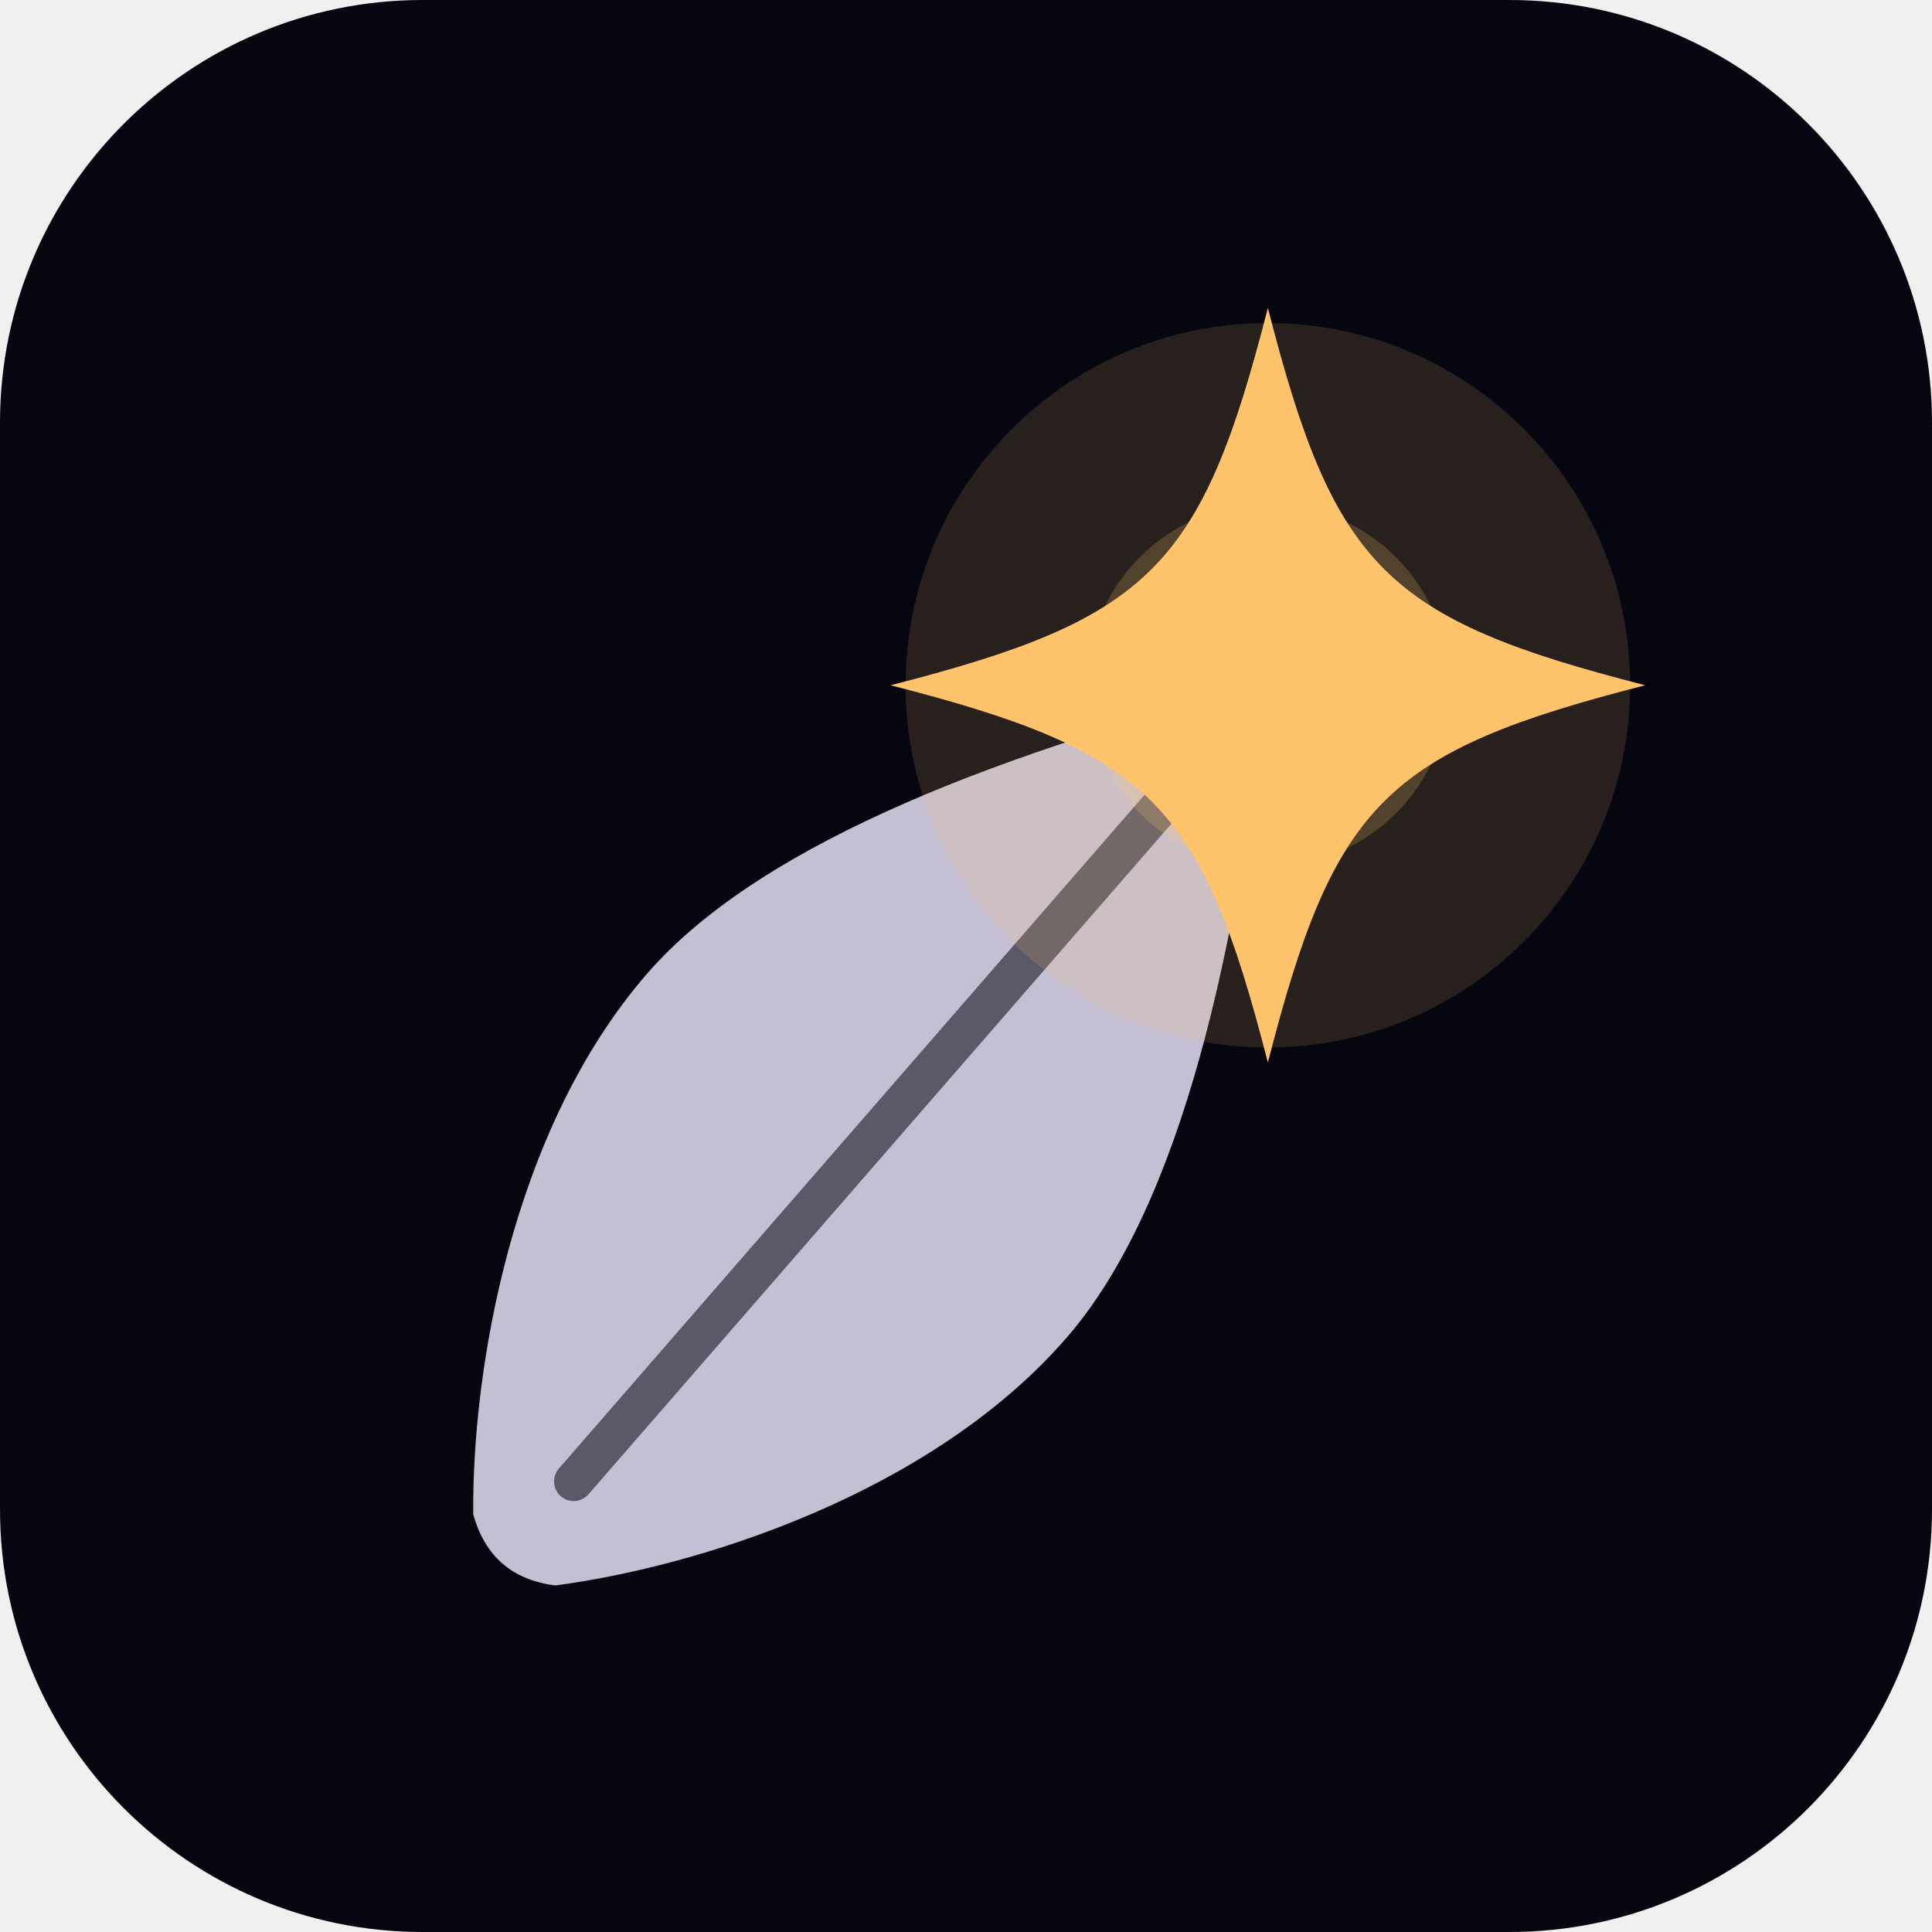
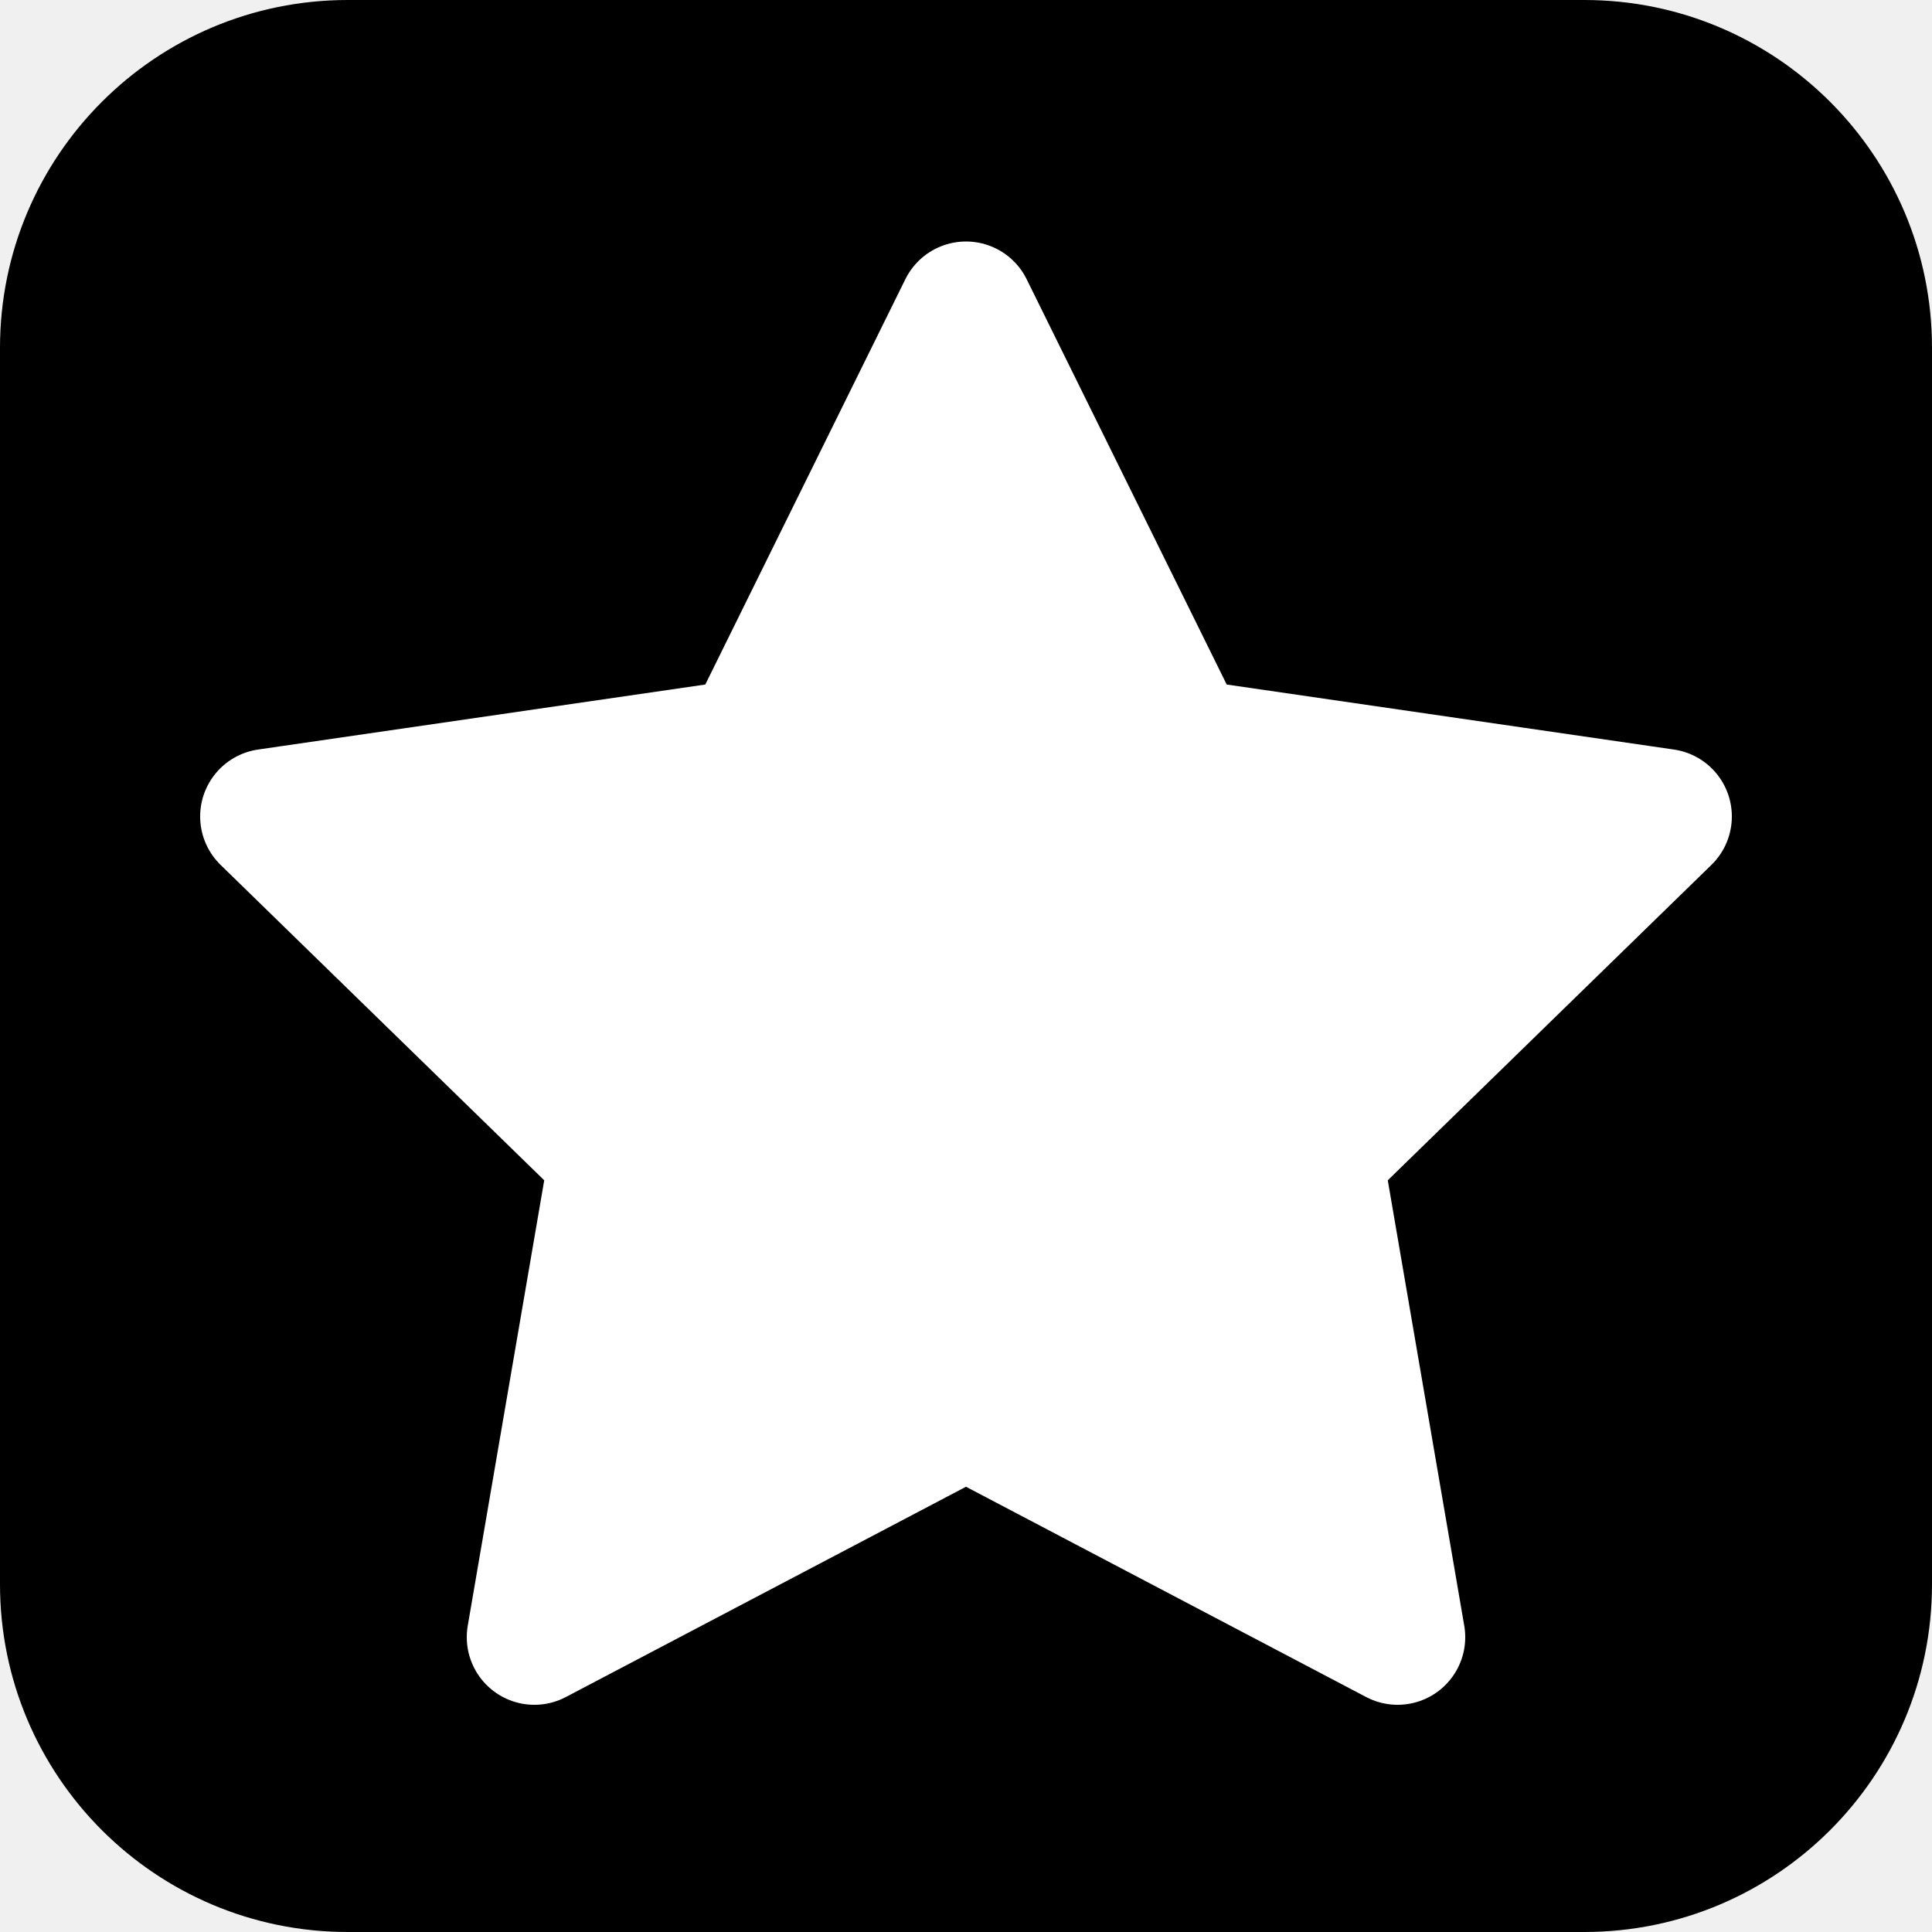
- <svg xmlns="http://www.w3.org/2000/svg" viewBox="0 0 64 64" role="img" aria-label="STARSURFER">
-   <rect width="64" height="64" rx="14" fill="#05060f" />
-   <g transform="translate(29.5 37) rotate(41)">
-     <path fill="#c4bfd2" d="       M 0 -19       C 4.9 -11.9  9.2 -4.2  9.2 1.7       C 9.2 8.6    4.9 15.5  1.8 19.0       C 0.6 19.8  -0.6 19.8  -1.8 19.0       C -4.9 15.5 -9.2 8.6  -9.2 1.7       C -9.2 -4.2 -4.9 -11.9 0 -19       Z" />
-     <path stroke="#05060f" stroke-width="1.3" stroke-linecap="round" opacity="0.55" d="M 0 -14 L 0 16" />
-   </g>
-   <g transform="translate(42 22.7)">
-     <circle r="12" fill="#ffc46b" opacity="0.14" />
-     <circle r="6" fill="#ffc46b" opacity="0.20" />
-     <path fill="#ffc46b" d="       M 0 -12.5  C 2.2 -3.9  3.9 -2.2  12.5 0       C 3.9 2.2  2.2 3.9  0 12.5       C -2.2 3.9  -3.9 2.2  -12.5 0       C -3.9 -2.2  -2.2 -3.9  0 -12.5       Z" />
-   </g>
+ <svg xmlns="http://www.w3.org/2000/svg" viewBox="0 0 100 100" role="img" aria-label="STARSURFER">
+   <rect width="100" height="100" rx="18" fill="#000000" />
+   <path d="M 50 16        L 61.17 38.63 L 86.14 42.26 L 68.07 59.87 L 72.34 84.74        L 50 73 L 27.66 84.74 L 31.93 59.87 L 13.86 42.26        L 38.83 38.63 Z" fill="#ffffff" stroke="#ffffff" stroke-width="7" stroke-linejoin="round" />
</svg>
